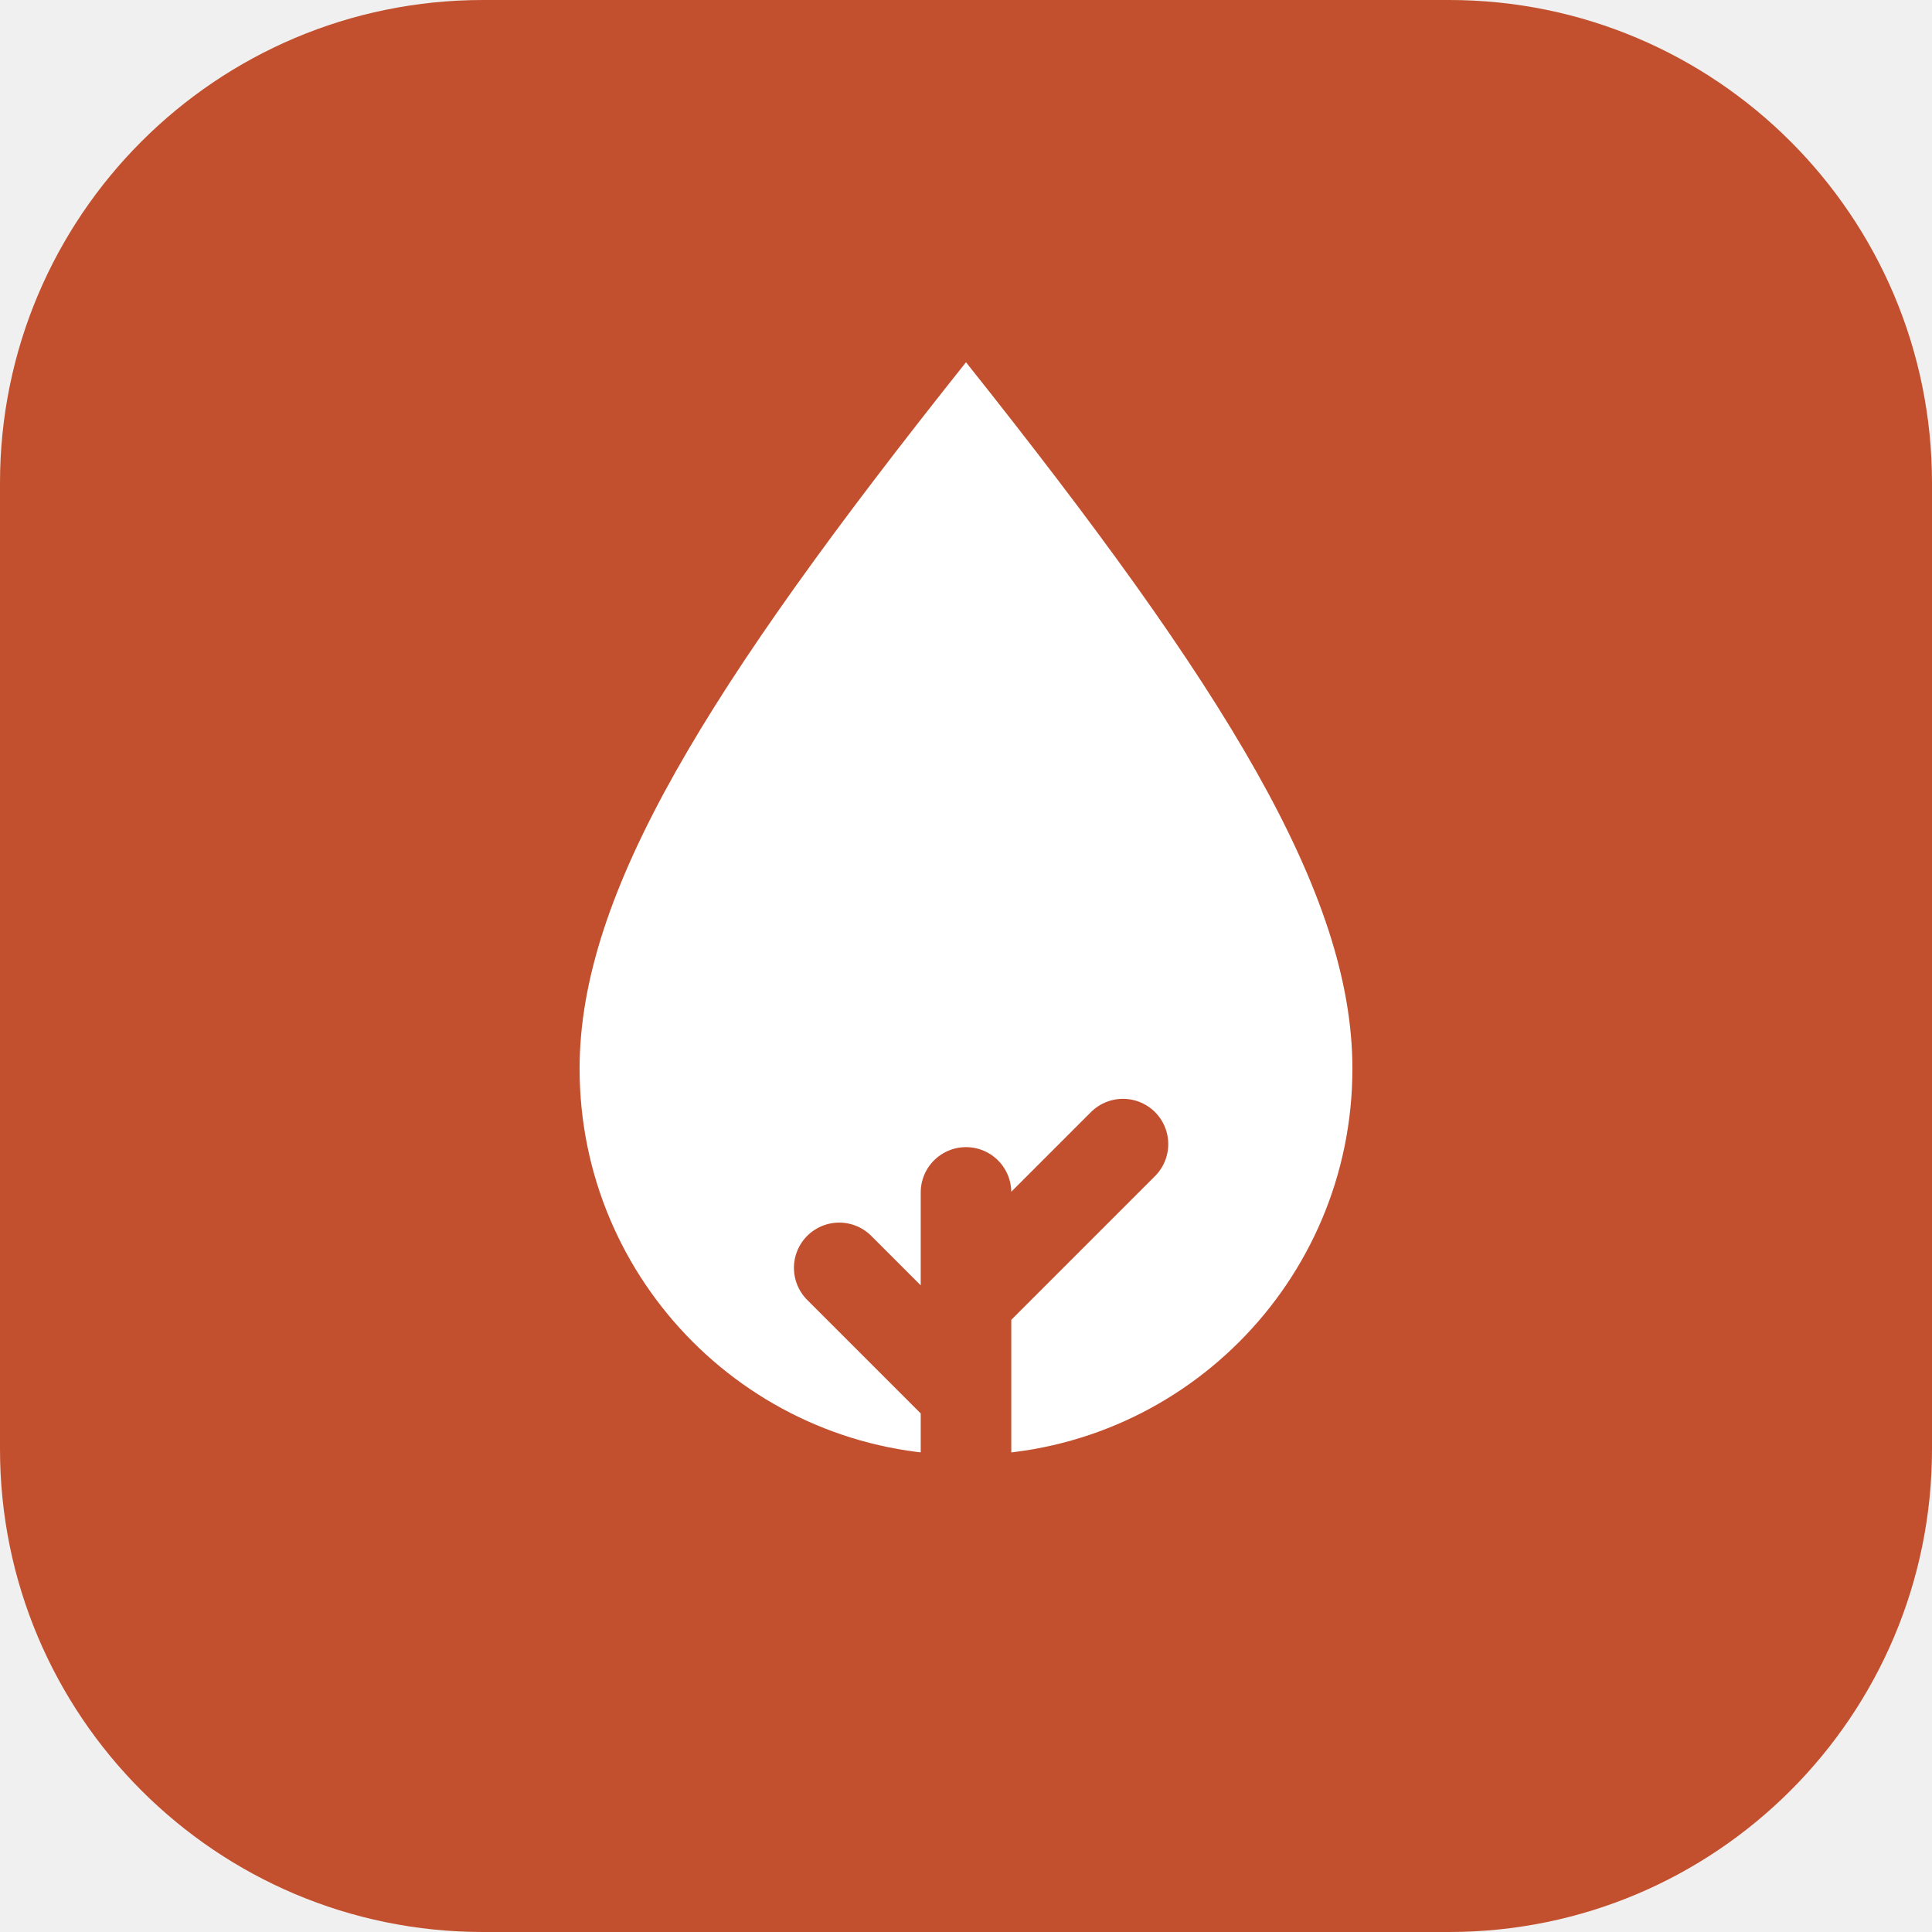
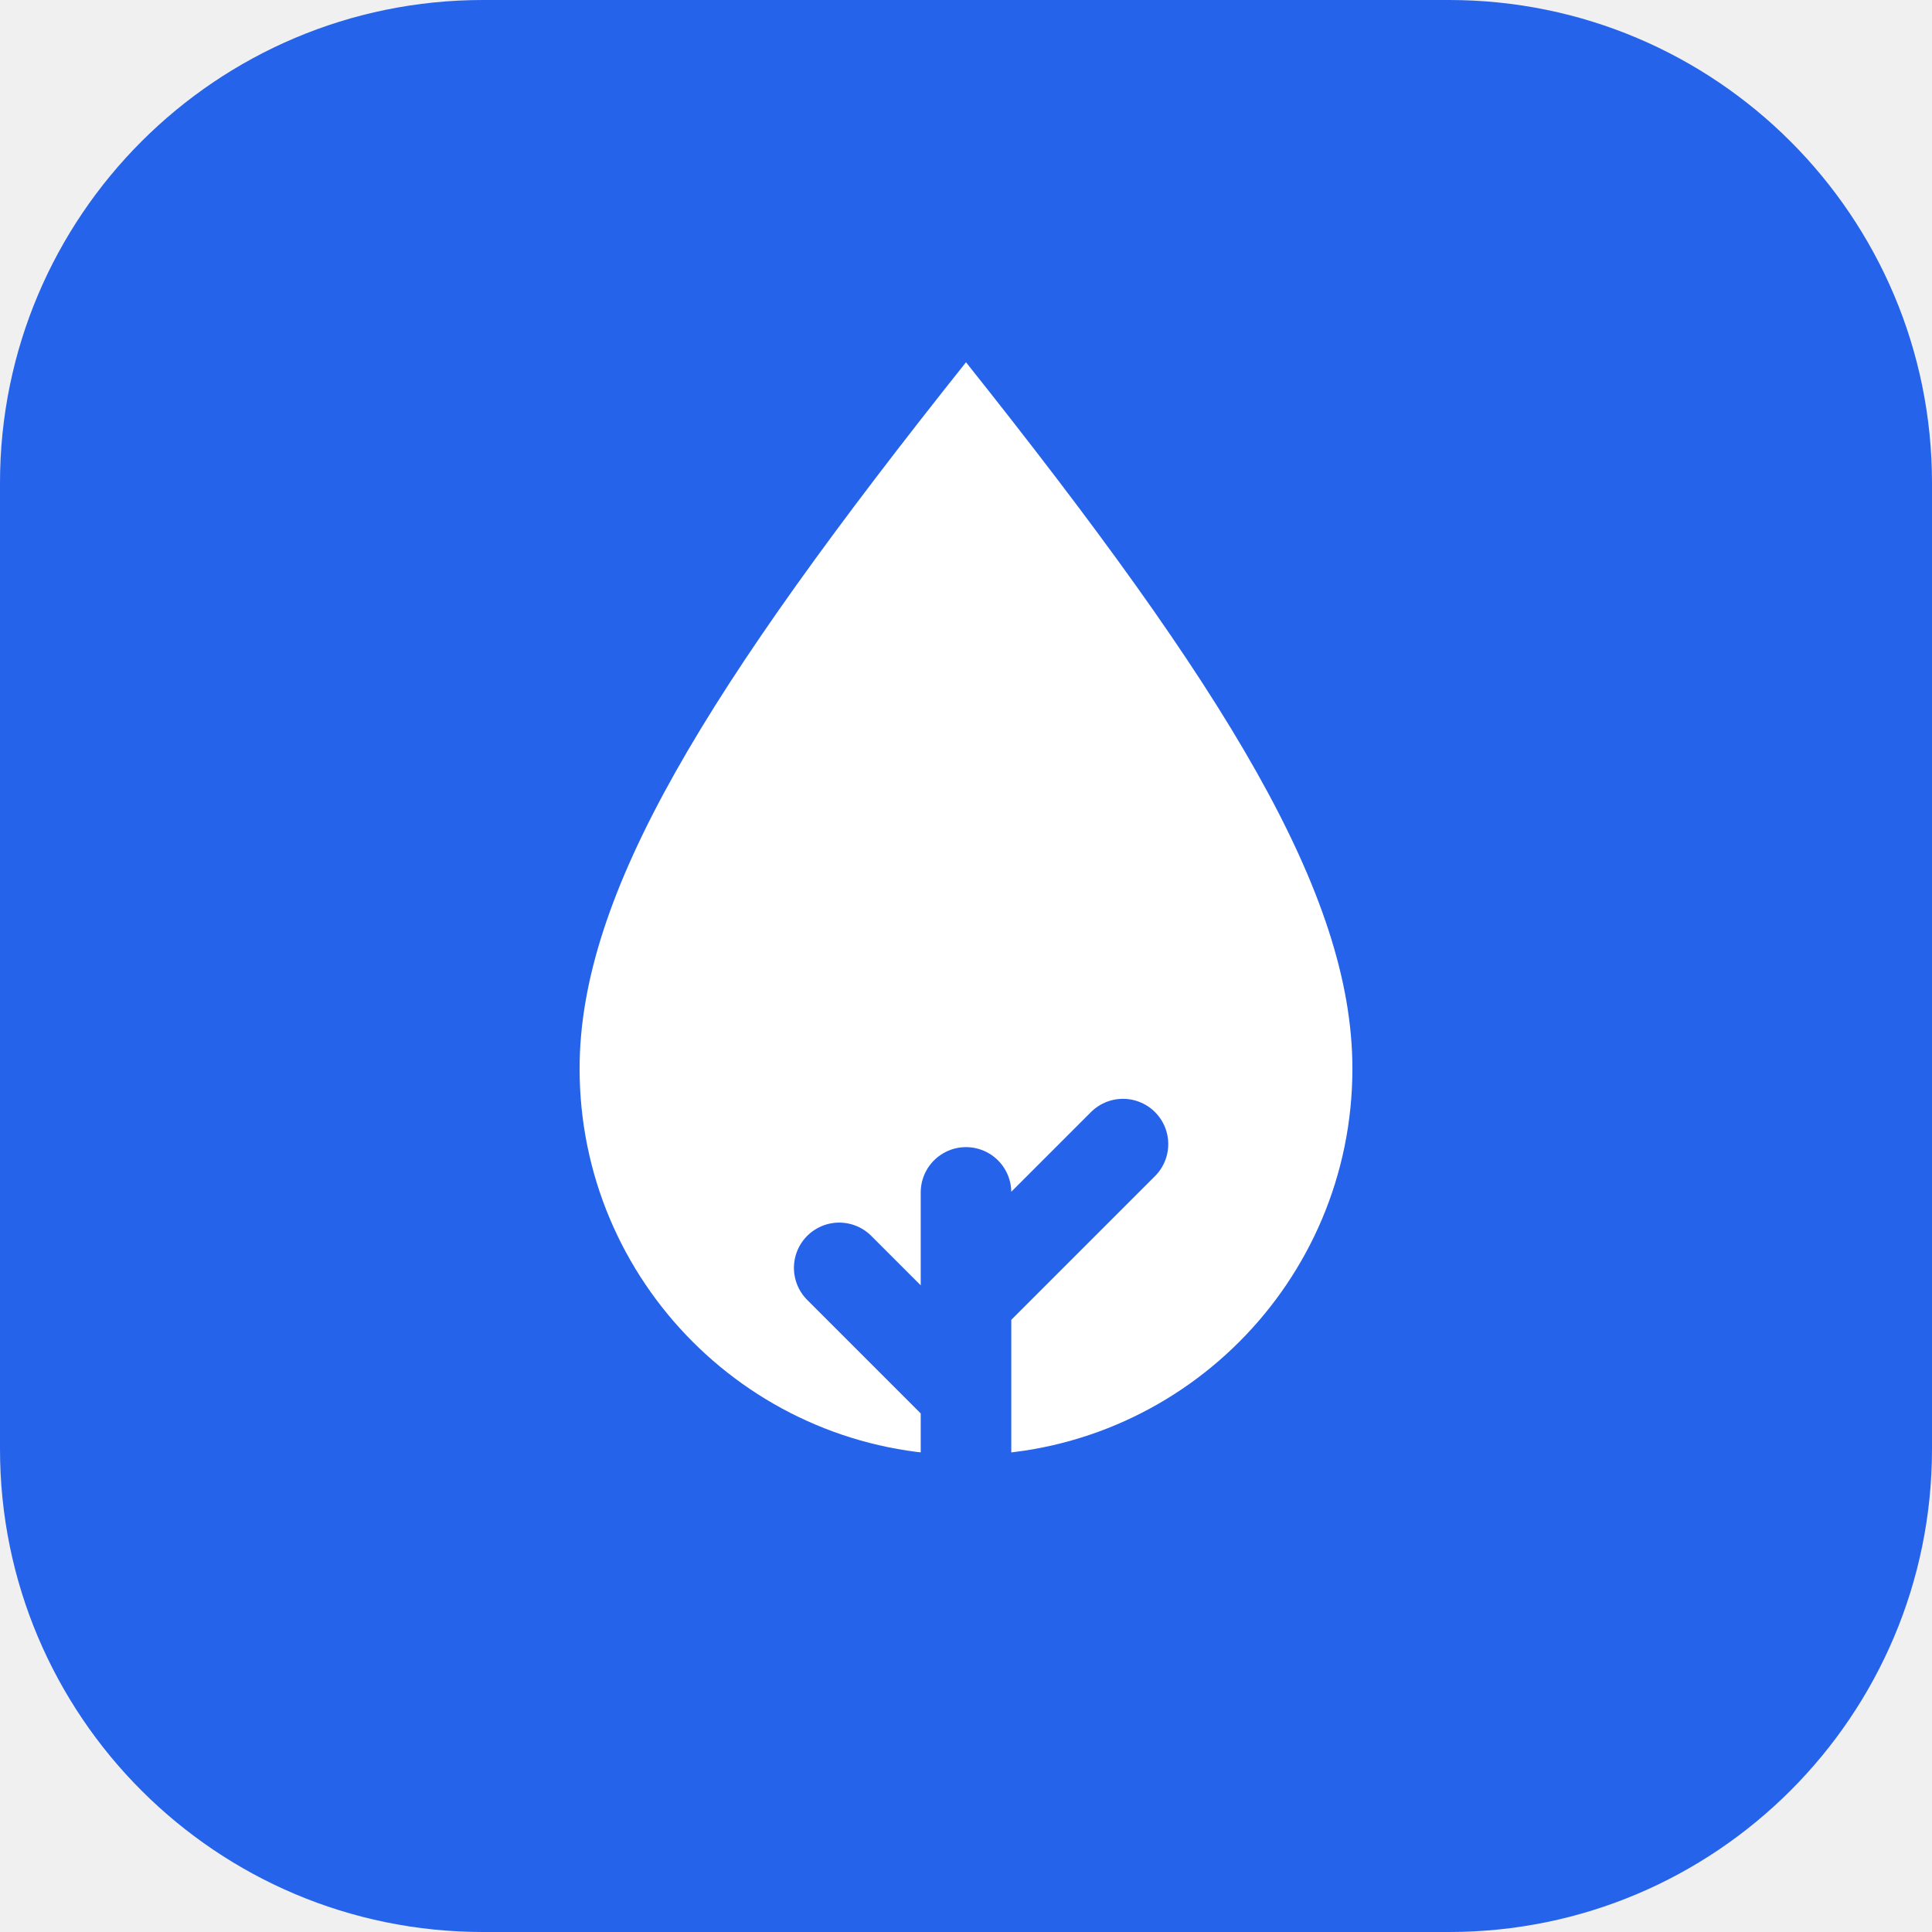
<svg xmlns="http://www.w3.org/2000/svg" viewBox="0 0 64 64">
-   <rect width="64" height="64" rx="16" fill="#c2502e" />
+   <rect width="64" height="64" rx="16" fill="#2563eb" />
  <path d="M32 12c-8.6 10.8-12.8 17.6-12.8 23.4a12.8 12.8 0 0 0 25.6 0C44.8 29.6 40.6 22.8 32 12z" fill="#ffffff" />
-   <path d="M32 50V39.5m0 3.6 5.2-5.2M32 46.2l-4.2-4.2" stroke="#c2502e" stroke-width="3" stroke-linecap="round" fill="none" />
+   <path d="M32 50V39.5m0 3.6 5.2-5.2M32 46.2l-4.2-4.2" stroke="#2563eb" stroke-width="3" stroke-linecap="round" fill="none" />
</svg>
